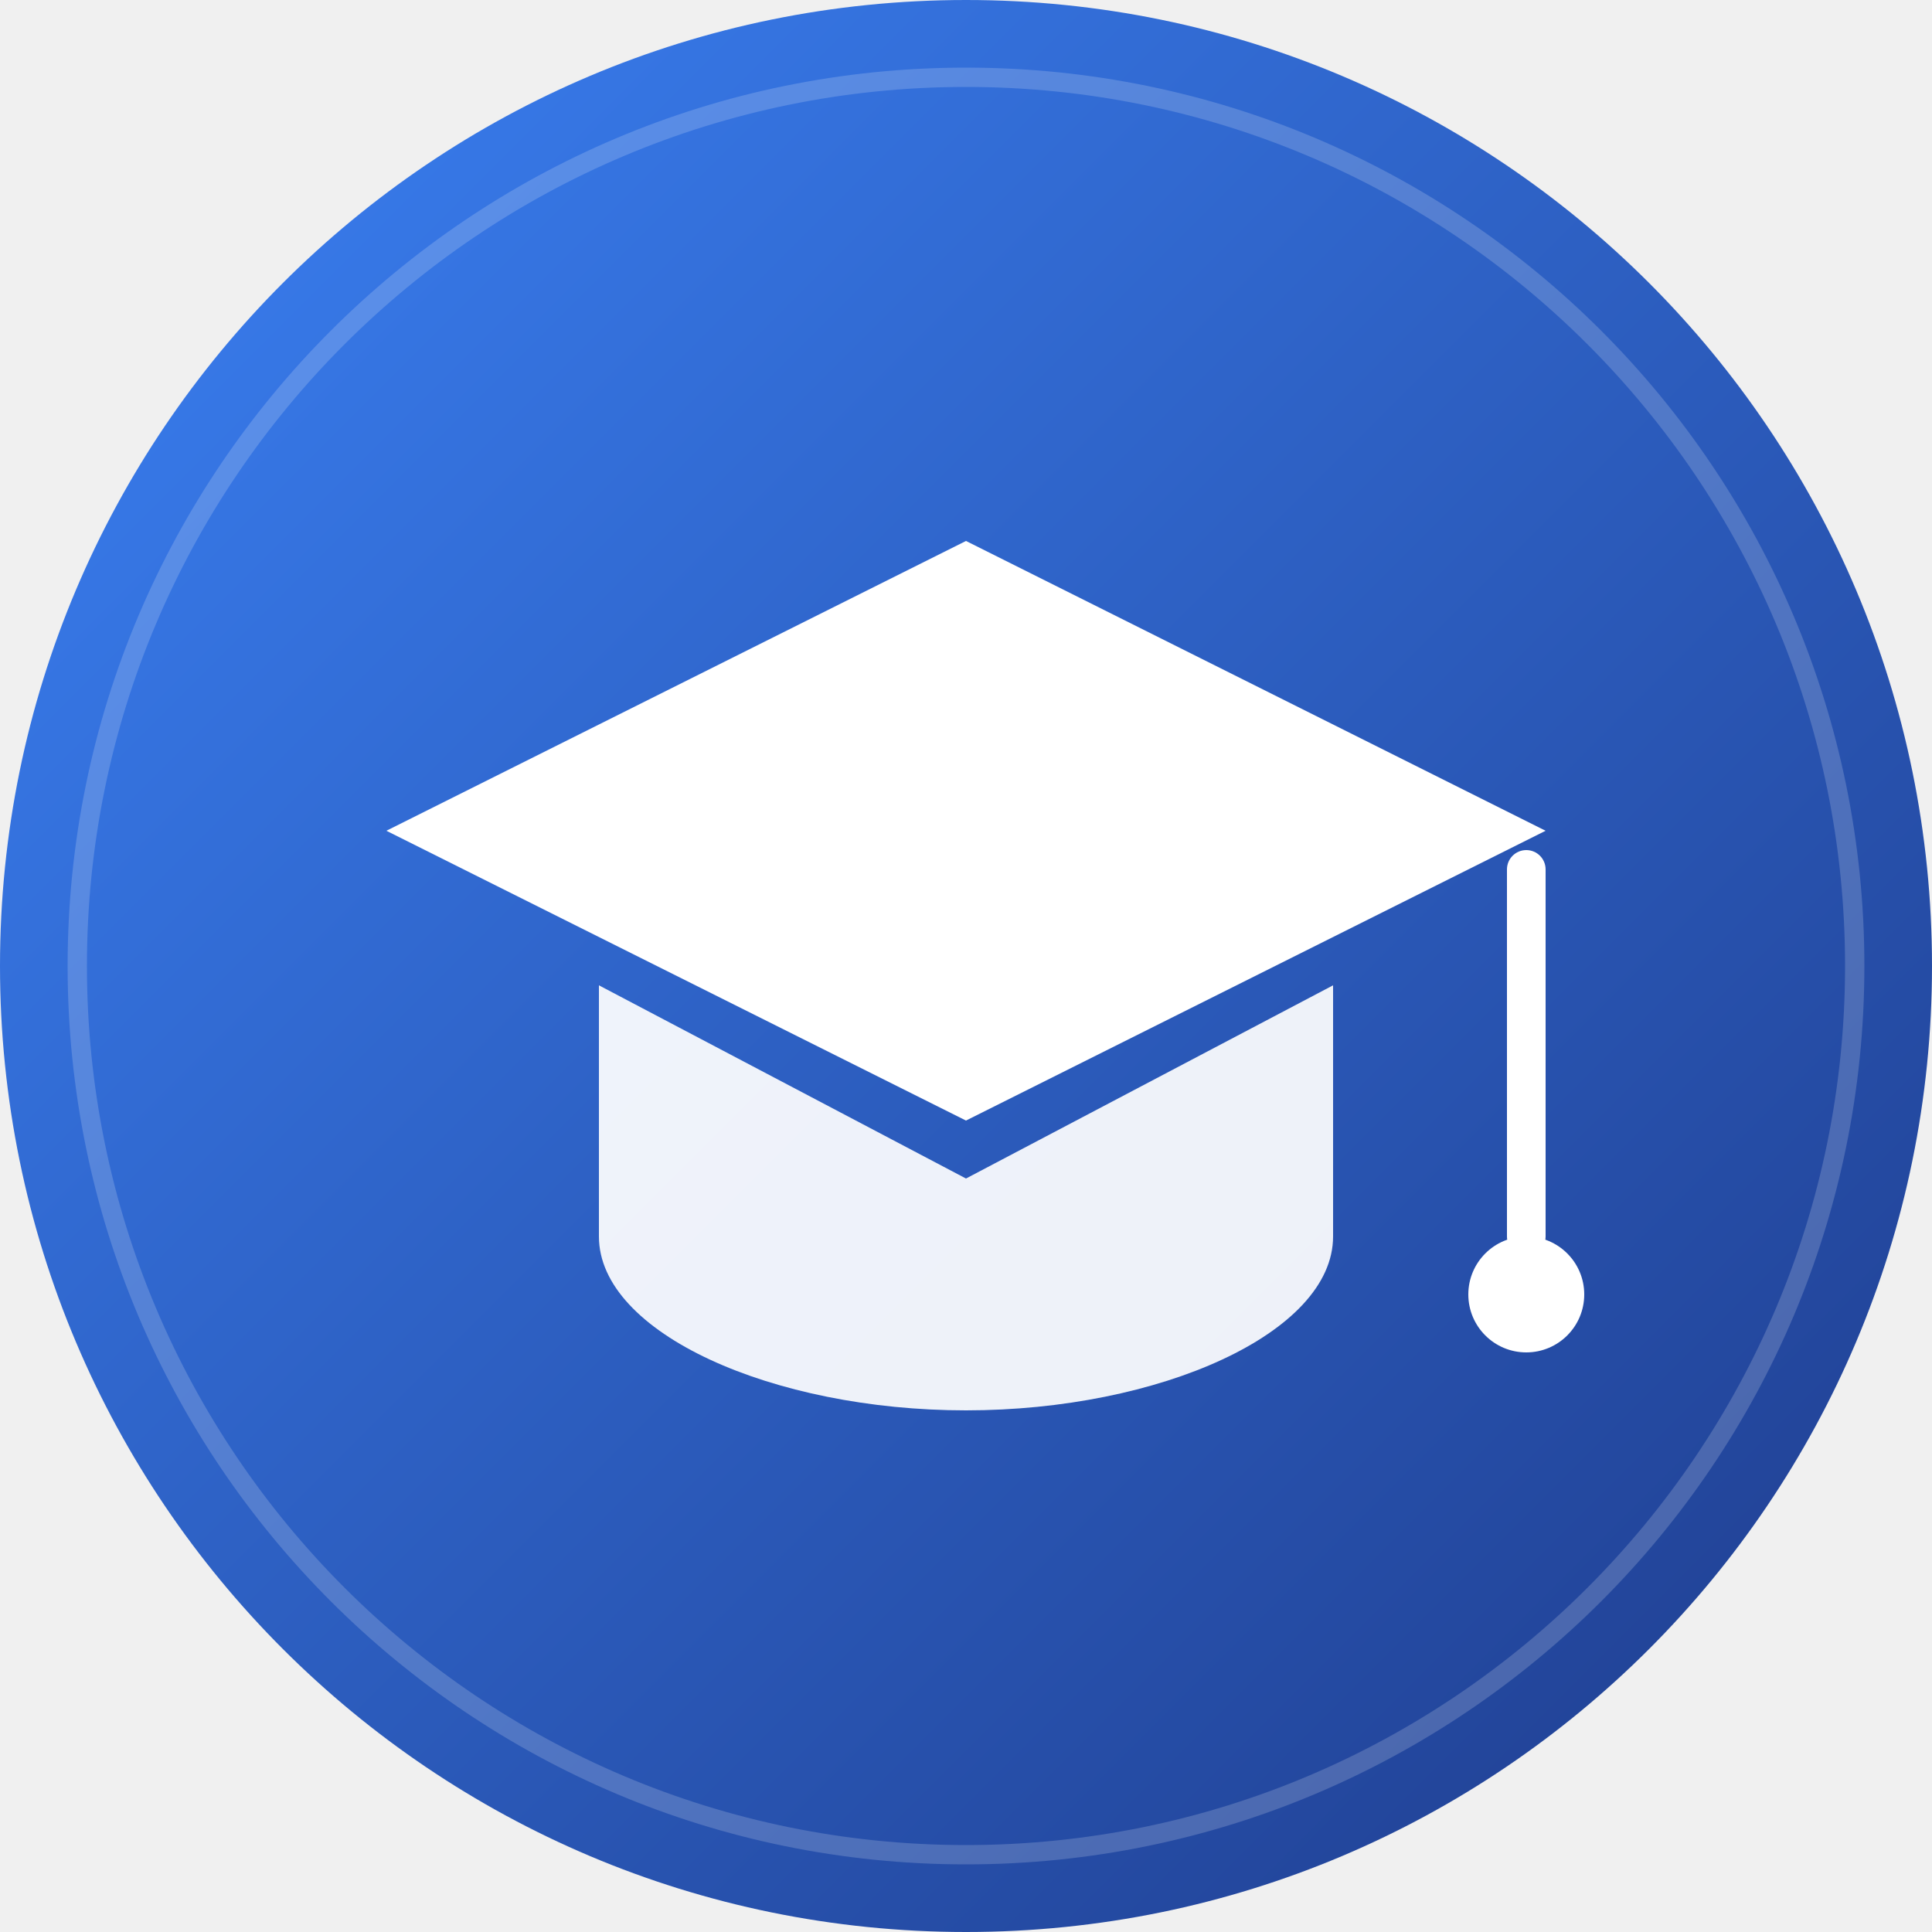
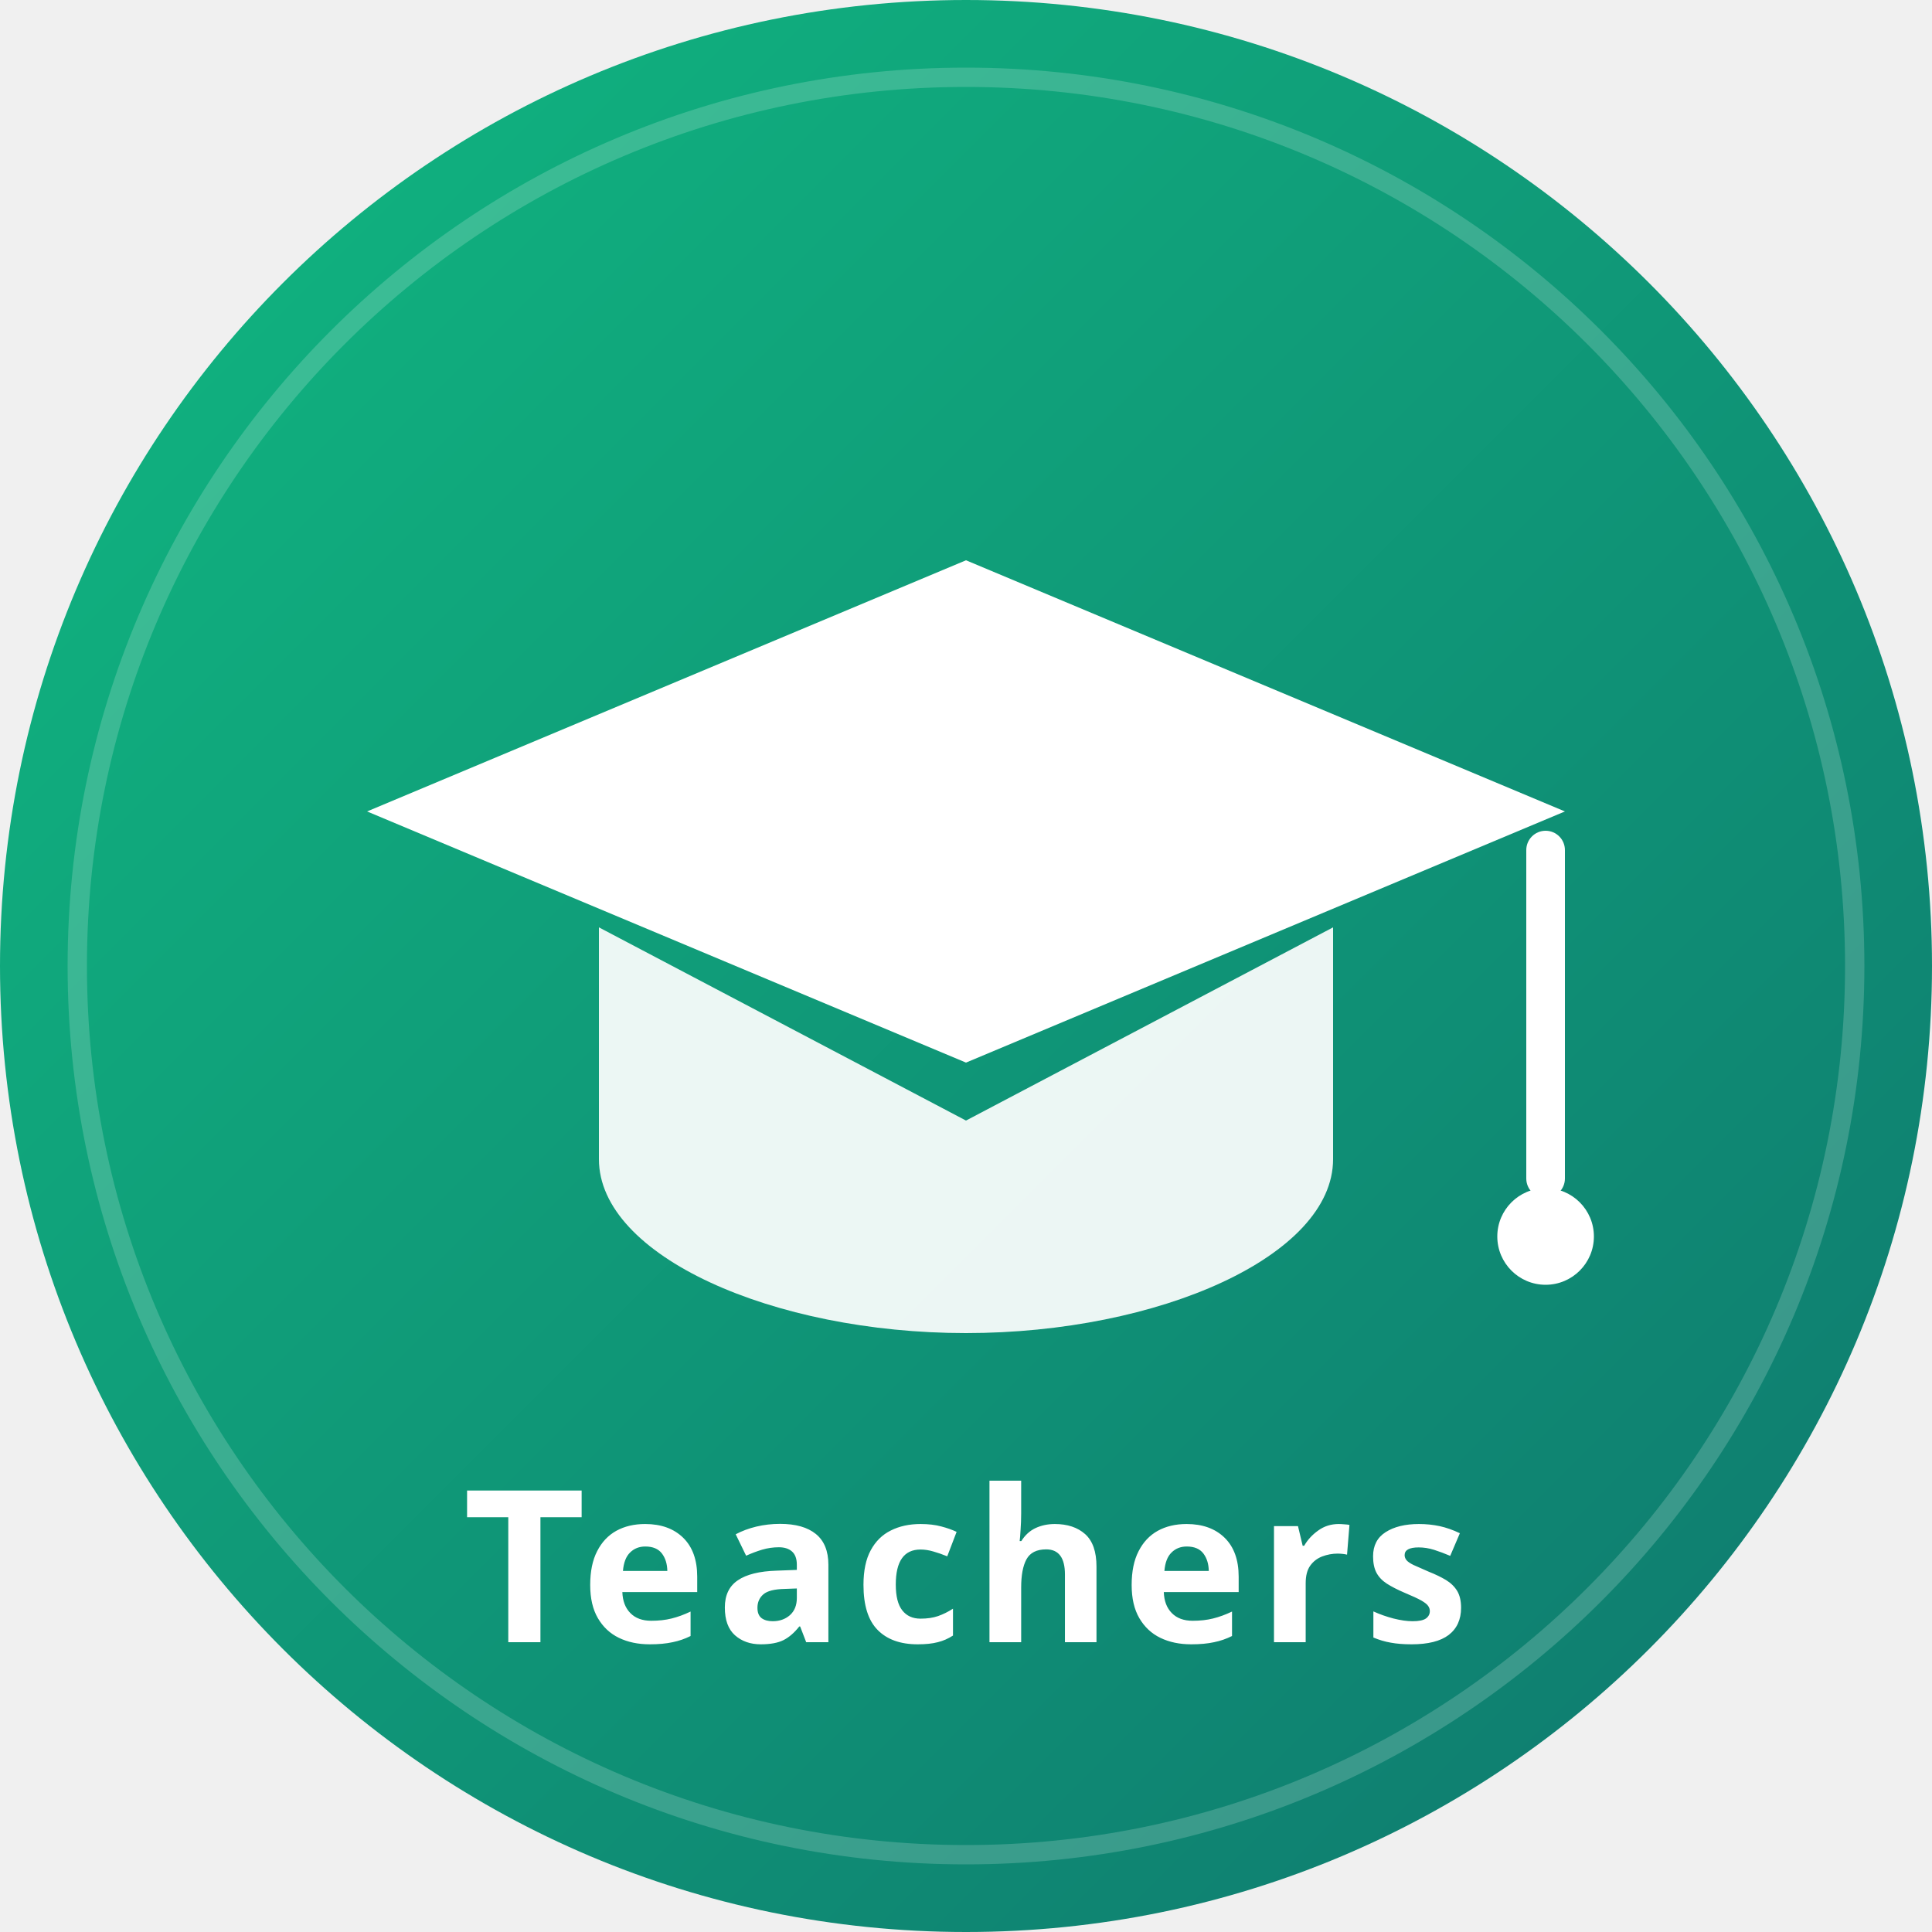
- <svg xmlns="http://www.w3.org/2000/svg" viewBox="0 0 200 200" role="img" aria-label="School logo">
+ <svg xmlns="http://www.w3.org/2000/svg" viewBox="0 0 200 200" role="img" aria-label="Teachers logo">
  <defs>
    <linearGradient id="bg" x1="0" y1="0" x2="1" y2="1">
-       <stop offset="0%" stop-color="#3b82f6" />
-       <stop offset="100%" stop-color="#1e3a8a" />
+       <stop offset="0%" stop-color="#10b981" />
+       <stop offset="100%" stop-color="#0f766e" />
    </linearGradient>
  </defs>
  <circle cx="100" cy="100" r="100" fill="url(#bg)" />
+   <circle cx="100" cy="100" r="92" fill="none" stroke="#ffffff" stroke-opacity="0.18" stroke-width="2" />
  <g fill="#ffffff">
-     <path d="M100 56 L40 86 L100 116 L160 86 Z" />
-     <path d="M62 102 V128 C62 138 80 146 100 146 C120 146 138 138 138 128 V102 L100 122 Z" opacity="0.92" />
-     <rect x="156" y="88" width="4" height="42" rx="2" />
-     <circle cx="158" cy="134" r="6" />
+     <path d="M100 58 L38 84 L100 110 L162 84 Z" />
+     <path d="M62 96 V120 C62 130 80 138 100 138 C120 138 138 130 138 120 V96 L100 116 Z" opacity="0.92" />
+     <rect x="158" y="86" width="4" height="38" rx="2" />
+     <circle cx="160" cy="128" r="5" />
  </g>
-   <circle cx="100" cy="100" r="92" fill="none" stroke="#ffffff" stroke-opacity="0.18" stroke-width="2" />
+   <text x="100" y="170" text-anchor="middle" font-family="'Segoe UI', system-ui, -apple-system, sans-serif" font-size="22" font-weight="700" letter-spacing="1" fill="#ffffff">Teachers</text>
</svg>
